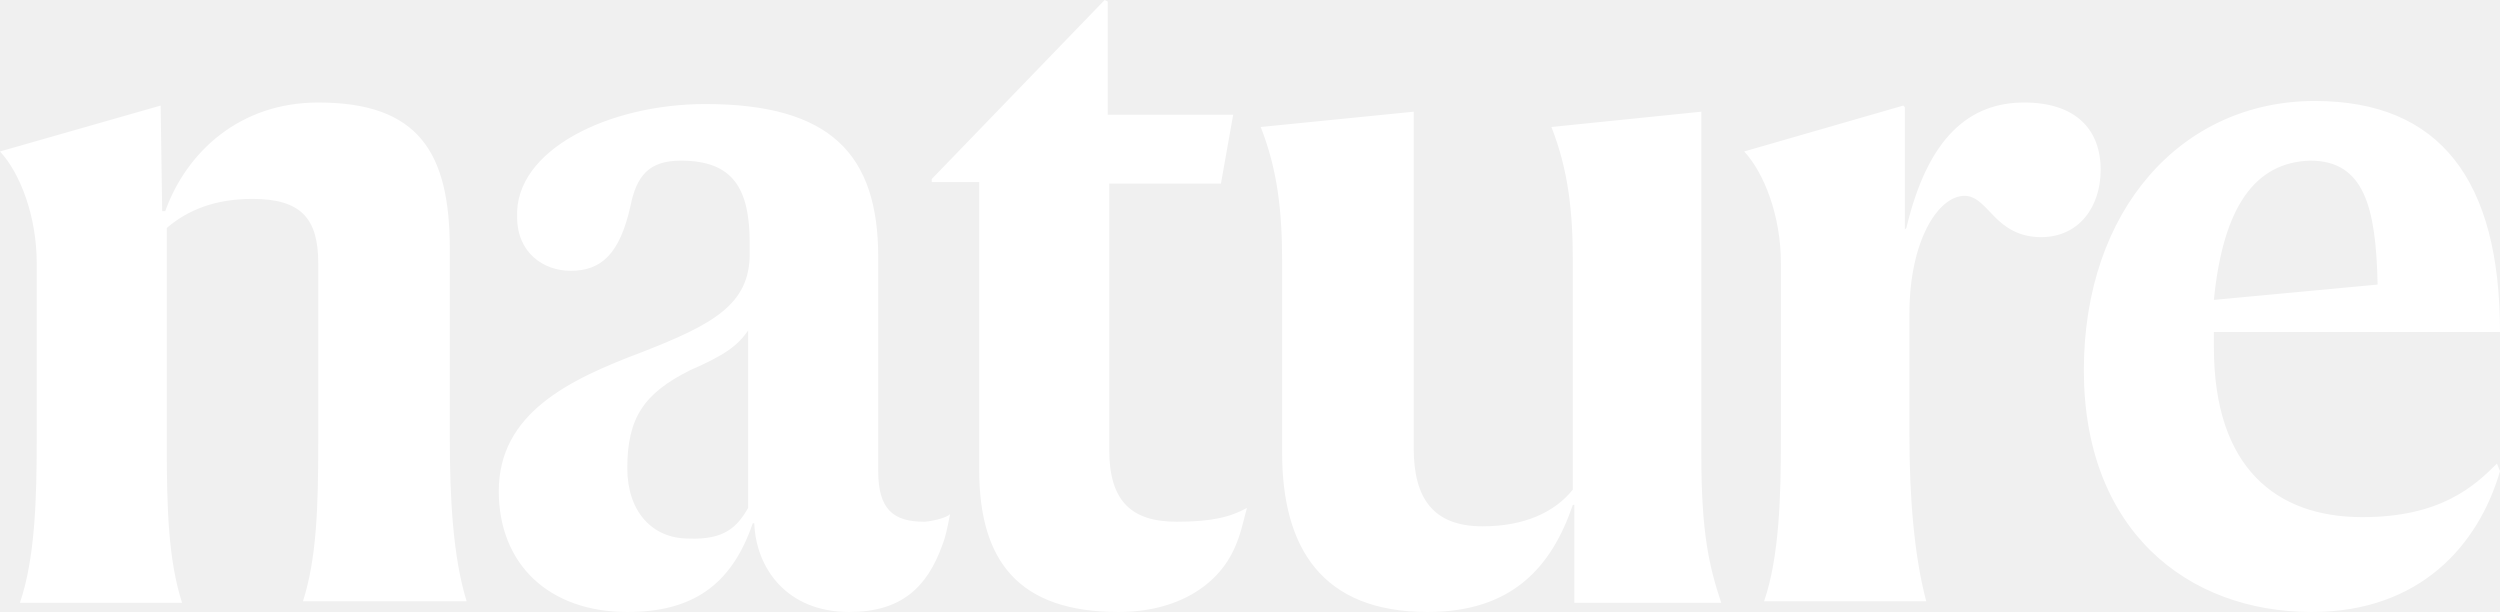
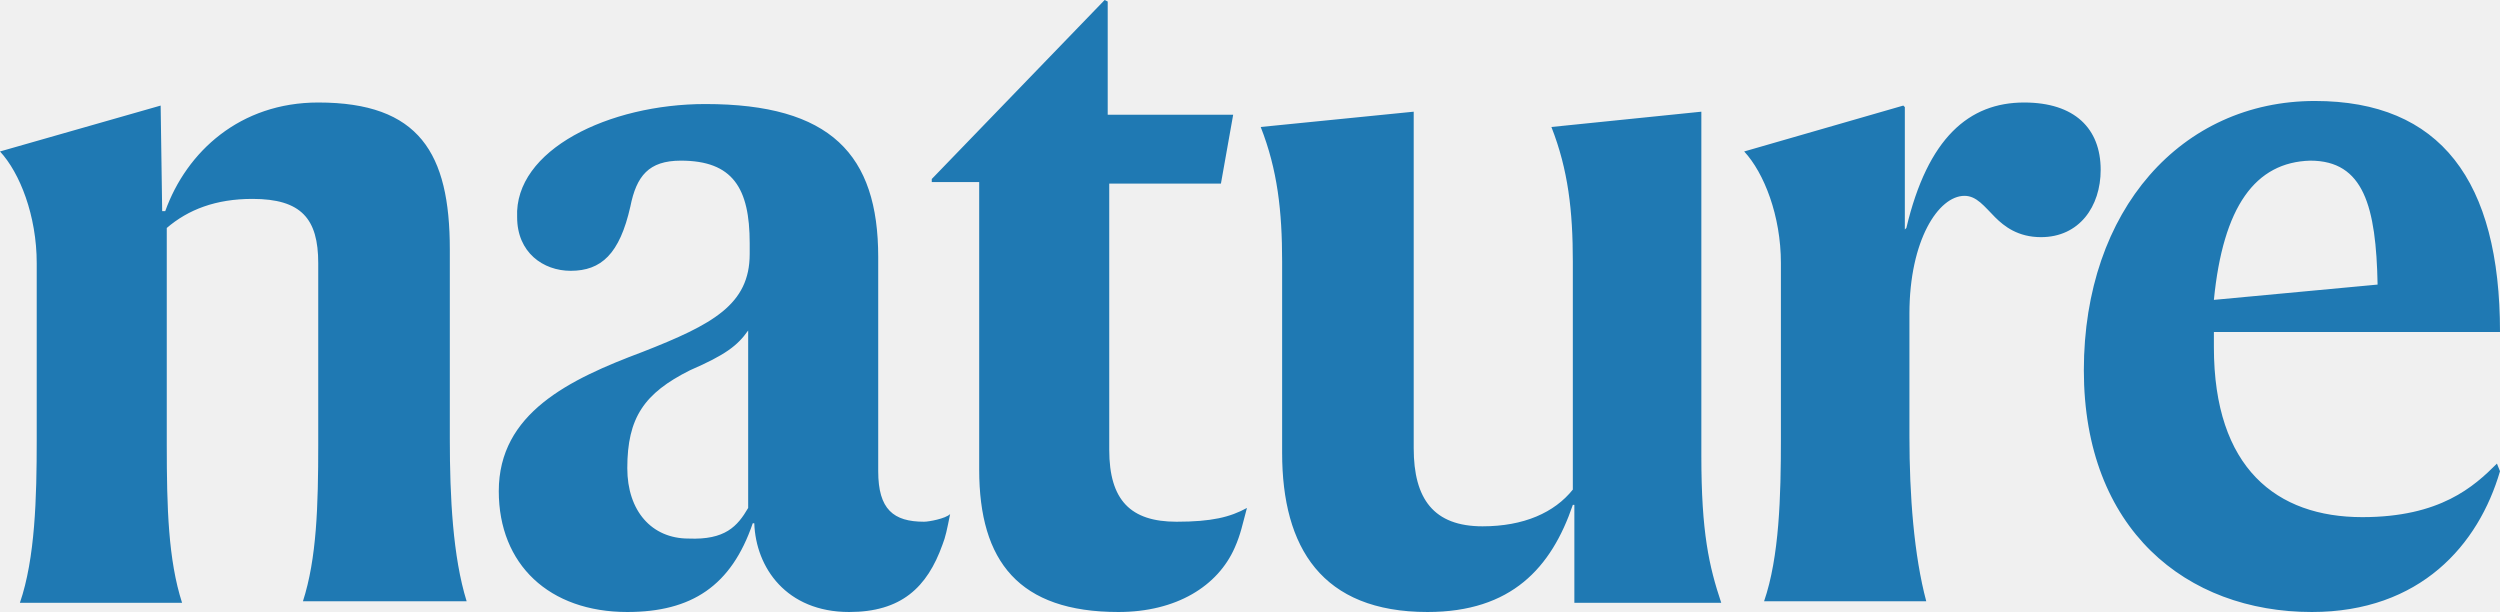
<svg xmlns="http://www.w3.org/2000/svg" width="163.4" height="40" viewBox="0 0 163.4 40">
-   <path d="M10.5 6.9l.1 6.9h.2c1.4-3.9 4.9-7.1 10-7.1 6.6 0 8.6 3.3 8.6 9.6v12.4c0 3.8.2 7.7 1.1 10.6H19.8c.9-2.8 1-6.2 1-10.3V17.2c0-2.9-1.1-4.2-4.3-4.2-2.4 0-4.2.7-5.6 1.9v14.2c0 4.1.1 7.5 1 10.3H1.3c1-2.9 1.1-6.9 1.1-10.6V17.2c0-3.1-1.1-5.9-2.4-7.3l10.5-3M48.9 33.2V21.6c-.7 1-1.5 1.6-3.8 2.6-3 1.5-4.1 3.1-4.1 6.4 0 2.8 1.6 4.6 4 4.6 2.4.1 3.2-.8 3.9-2zM46.1 6.8c8.2 0 11.3 3.3 11.3 10v14c0 2.5 1 3.3 3 3.3.3 0 1.4-.2 1.7-.5-.2 1-.3 1.5-.5 2-1 2.8-2.7 4.4-6.1 4.4-4.1 0-6.1-2.9-6.2-5.8h-.1c-1.4 4.1-4 5.8-8.2 5.8-5.1 0-8.4-3.1-8.4-7.9 0-5.1 4.6-7.3 9.4-9.1 4.6-1.8 7-3.1 7-6.4v-.7c0-3.6-1.1-5.4-4.5-5.4-2.1 0-2.9 1-3.3 3-.7 3.1-1.9 4.2-3.9 4.2-1.8 0-3.5-1.2-3.5-3.5-.2-4.4 6-7.4 12.3-7.4zM80.7 35.8c-1.1 2.5-3.8 4.2-7.6 4.2-6.5 0-9.1-3.3-9.1-9.3V11.9h-3.1v-.2L72.2 0l.2.1v7.4h8.2l-.8 4.5h-7.3v17.4c0 3.3 1.4 4.7 4.4 4.7 2.3 0 3.5-.3 4.6-.9-.3 1.1-.4 1.7-.8 2.6M92.4 7.3v22c0 3.3 1.3 5.1 4.5 5.1 2.7 0 4.7-.9 5.9-2.4V17.1c0-3.3-.3-6-1.4-8.8l9.8-1v22.5c0 5 .5 7.2 1.3 9.6h-9.6V33h-.1c-1.4 4.1-4 7-9.5 7-6.9 0-9.5-4.2-9.5-10.4V17.1c0-3.3-.3-6-1.4-8.8l10-1M124.6 14.9c1.4-5.9 4.1-8.2 7.7-8.2 3.3 0 5 1.7 5 4.4 0 2.4-1.4 4.4-3.9 4.4-1.5 0-2.4-.7-3-1.3-.7-.7-1.2-1.4-2-1.4-1.7 0-3.6 2.9-3.6 7.7v8c0 3.9.3 7.8 1.1 10.8h-10.6c1-2.9 1.1-6.9 1.1-10.6V17.2c0-3.1-1.1-5.9-2.4-7.3l10.4-3 .1.1v8l.1-.1M144.7 19.6l10.7-1c-.1-5.1-.9-8.1-4.4-8.1-3.6.1-5.7 3-6.3 9.1zm6.4 20.4c-8.2 0-14.9-5.4-14.9-15.8 0-10.5 6.4-17.6 15.1-17.6 8.2 0 12.1 5.2 12.1 15.1h-18.7v1c0 7.9 4.1 11.1 9.7 11.1 5.1 0 7.3-2 8.8-3.5l.2.5c-1.4 4.8-5.2 9.2-12.3 9.2z" fill="#fff" />
+   <path d="M10.5 6.9l.1 6.9h.2c1.4-3.9 4.9-7.1 10-7.1 6.6 0 8.6 3.3 8.6 9.6v12.4c0 3.8.2 7.7 1.1 10.6H19.8c.9-2.8 1-6.2 1-10.3V17.2c0-2.9-1.1-4.2-4.3-4.2-2.4 0-4.2.7-5.6 1.9v14.2c0 4.1.1 7.5 1 10.3H1.3c1-2.9 1.1-6.9 1.1-10.6V17.2c0-3.1-1.1-5.9-2.4-7.3l10.5-3M48.9 33.2V21.6c-.7 1-1.5 1.6-3.8 2.6-3 1.5-4.1 3.1-4.1 6.4 0 2.8 1.6 4.6 4 4.6 2.4.1 3.2-.8 3.9-2zM46.1 6.8c8.2 0 11.3 3.3 11.3 10v14c0 2.5 1 3.3 3 3.3.3 0 1.4-.2 1.7-.5-.2 1-.3 1.5-.5 2-1 2.8-2.7 4.4-6.1 4.4-4.1 0-6.1-2.9-6.2-5.8h-.1c-1.4 4.1-4 5.8-8.2 5.8-5.1 0-8.4-3.1-8.4-7.9 0-5.1 4.6-7.3 9.4-9.1 4.6-1.8 7-3.1 7-6.4v-.7c0-3.6-1.1-5.4-4.5-5.4-2.1 0-2.9 1-3.3 3-.7 3.1-1.9 4.2-3.9 4.2-1.8 0-3.5-1.2-3.5-3.5-.2-4.4 6-7.4 12.3-7.4zM80.7 35.8c-1.1 2.5-3.8 4.2-7.6 4.2-6.5 0-9.1-3.3-9.1-9.3V11.9h-3.1v-.2L72.2 0l.2.1v7.4h8.2l-.8 4.5h-7.3v17.4c0 3.3 1.4 4.7 4.4 4.7 2.3 0 3.5-.3 4.6-.9-.3 1.1-.4 1.7-.8 2.6M92.4 7.3v22c0 3.3 1.3 5.1 4.5 5.1 2.7 0 4.7-.9 5.9-2.4V17.1c0-3.3-.3-6-1.4-8.8l9.8-1v22.5c0 5 .5 7.2 1.3 9.6h-9.6V33h-.1c-1.4 4.1-4 7-9.5 7-6.9 0-9.5-4.2-9.5-10.4V17.1c0-3.3-.3-6-1.4-8.8l10-1M124.6 14.9c1.4-5.9 4.1-8.2 7.7-8.2 3.3 0 5 1.7 5 4.4 0 2.4-1.4 4.4-3.9 4.4-1.5 0-2.4-.7-3-1.3-.7-.7-1.2-1.4-2-1.4-1.7 0-3.6 2.9-3.6 7.7v8c0 3.9.3 7.8 1.1 10.8h-10.6c1-2.9 1.1-6.9 1.1-10.6V17.2c0-3.1-1.1-5.9-2.4-7.3l10.4-3 .1.1v8l.1-.1M144.7 19.6l10.7-1c-.1-5.1-.9-8.1-4.4-8.1-3.6.1-5.7 3-6.3 9.1zm6.4 20.4c-8.2 0-14.9-5.4-14.9-15.8 0-10.5 6.4-17.6 15.1-17.6 8.2 0 12.1 5.2 12.1 15.1h-18.7v1c0 7.9 4.1 11.1 9.7 11.1 5.1 0 7.3-2 8.8-3.5l.2.5c-1.4 4.8-5.2 9.2-12.3 9.2z" fill="#1f79b3" />
</svg>
